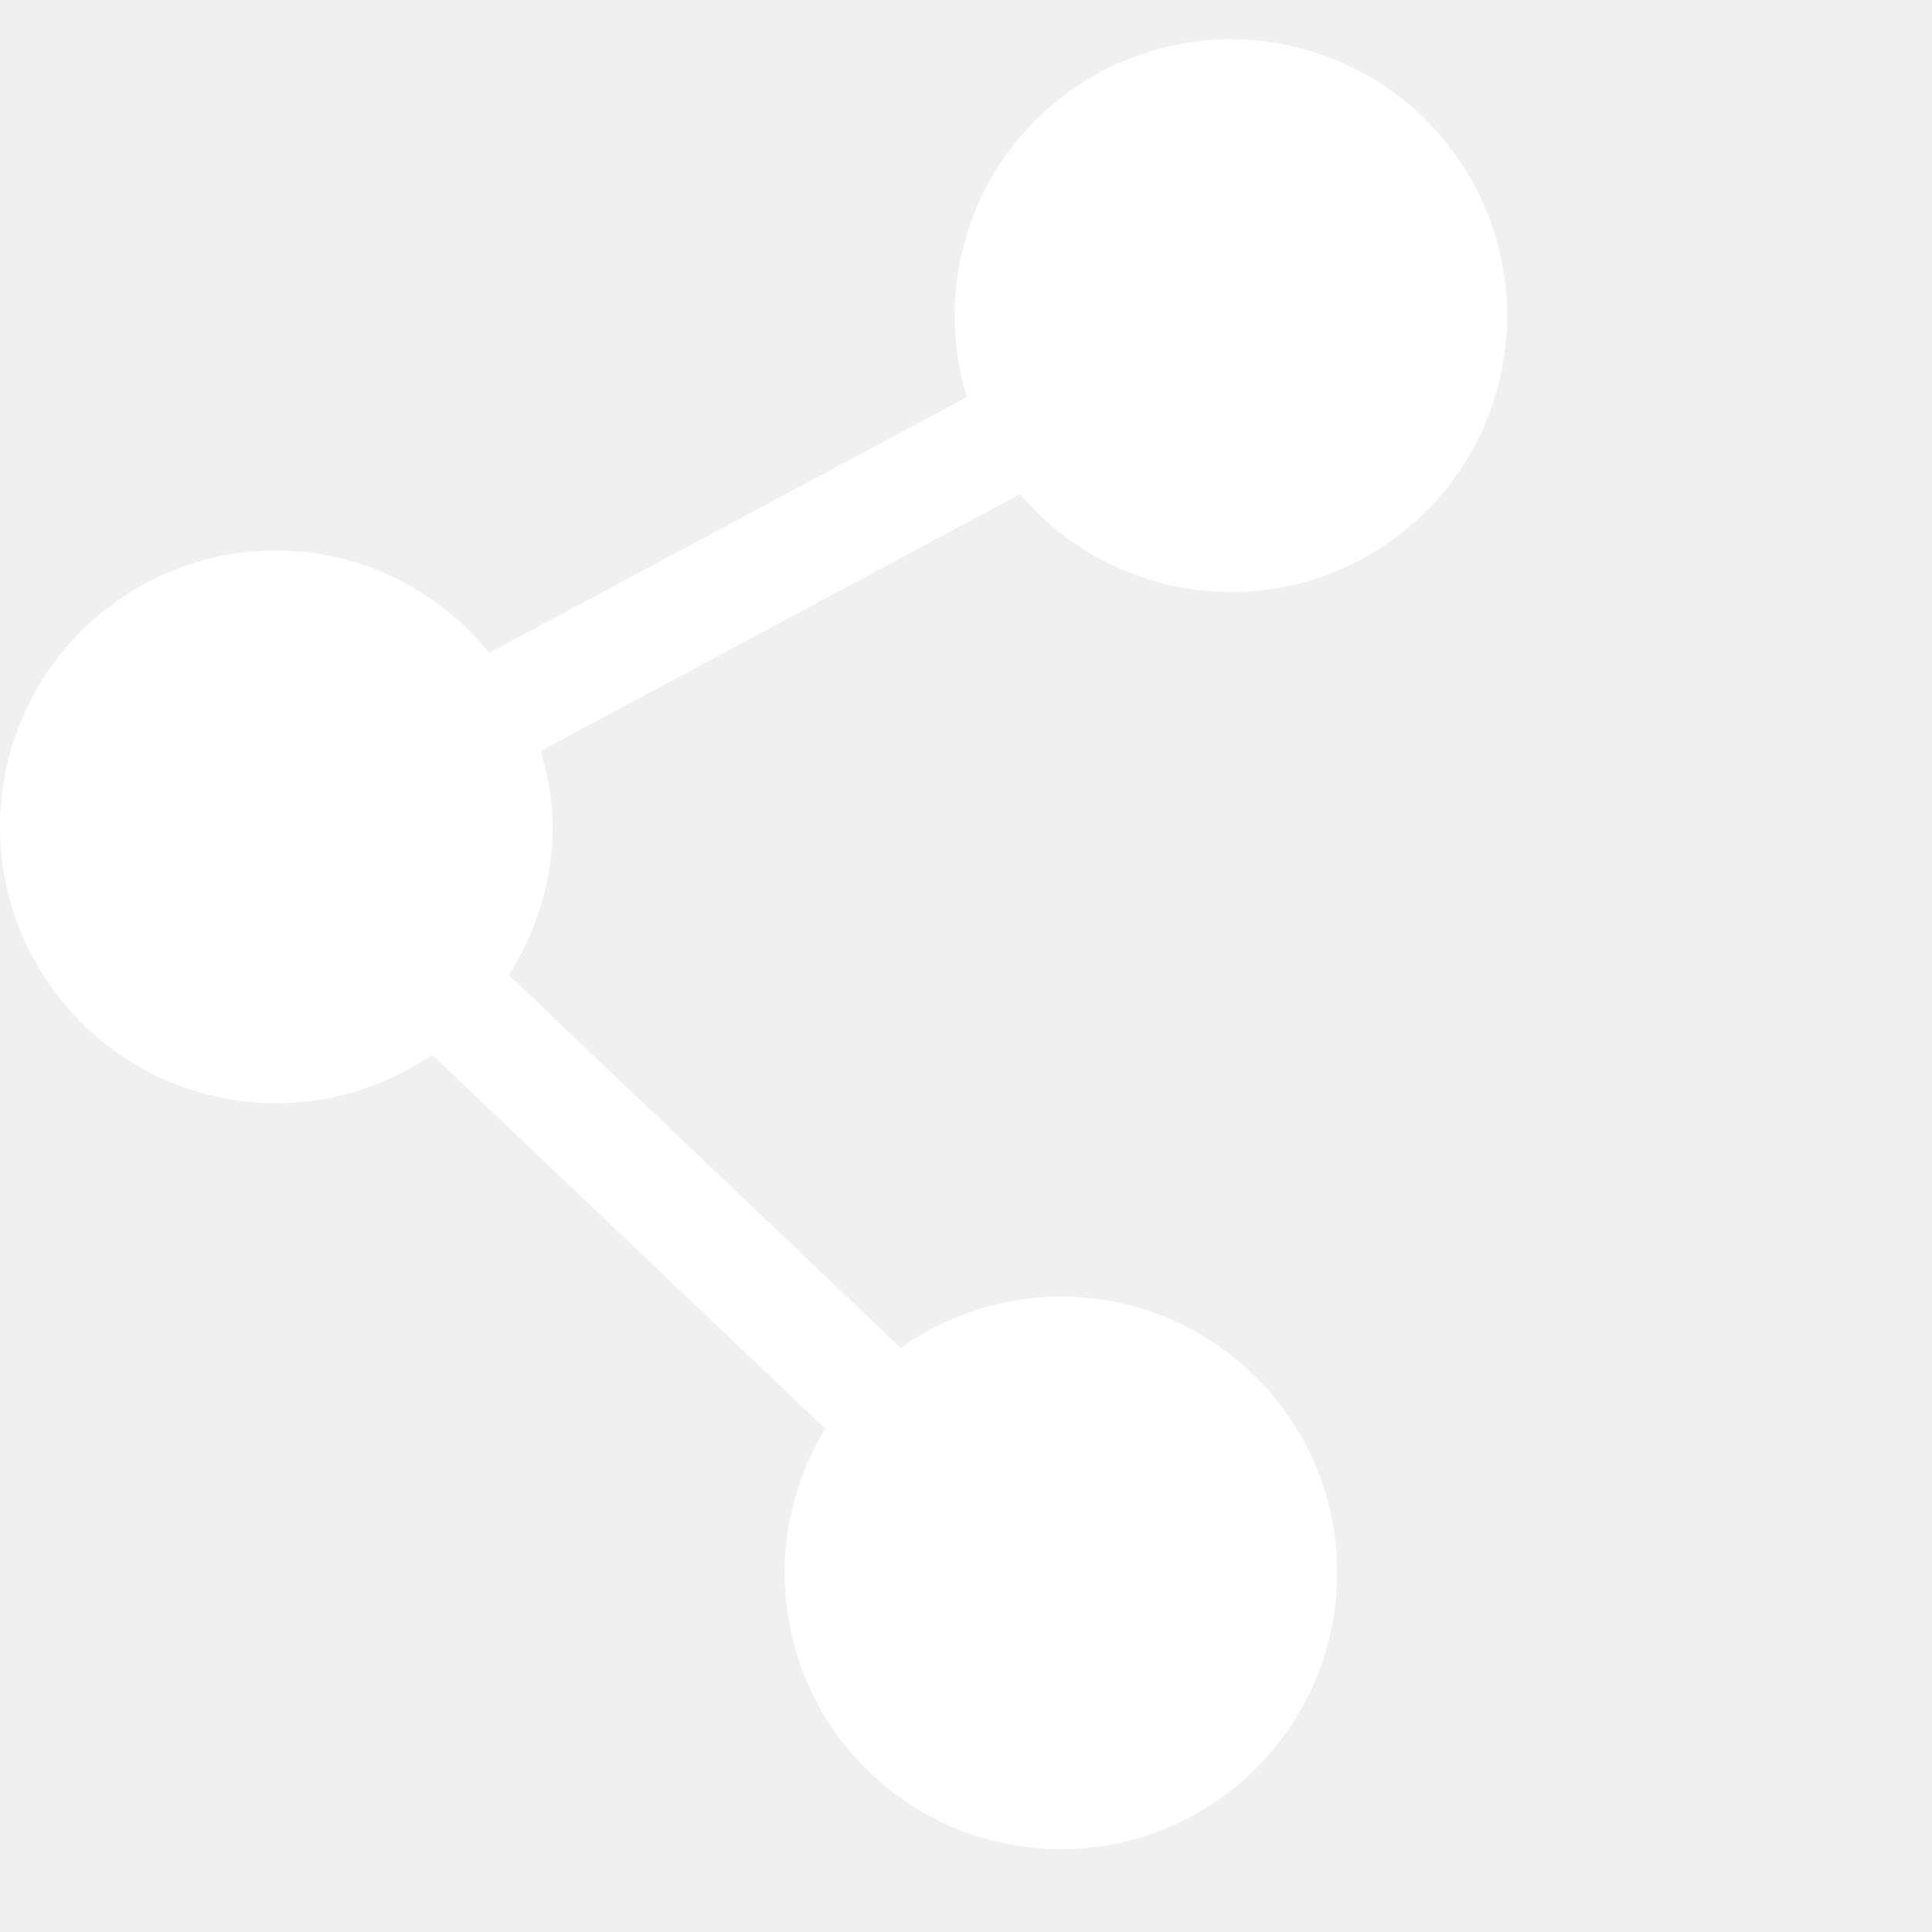
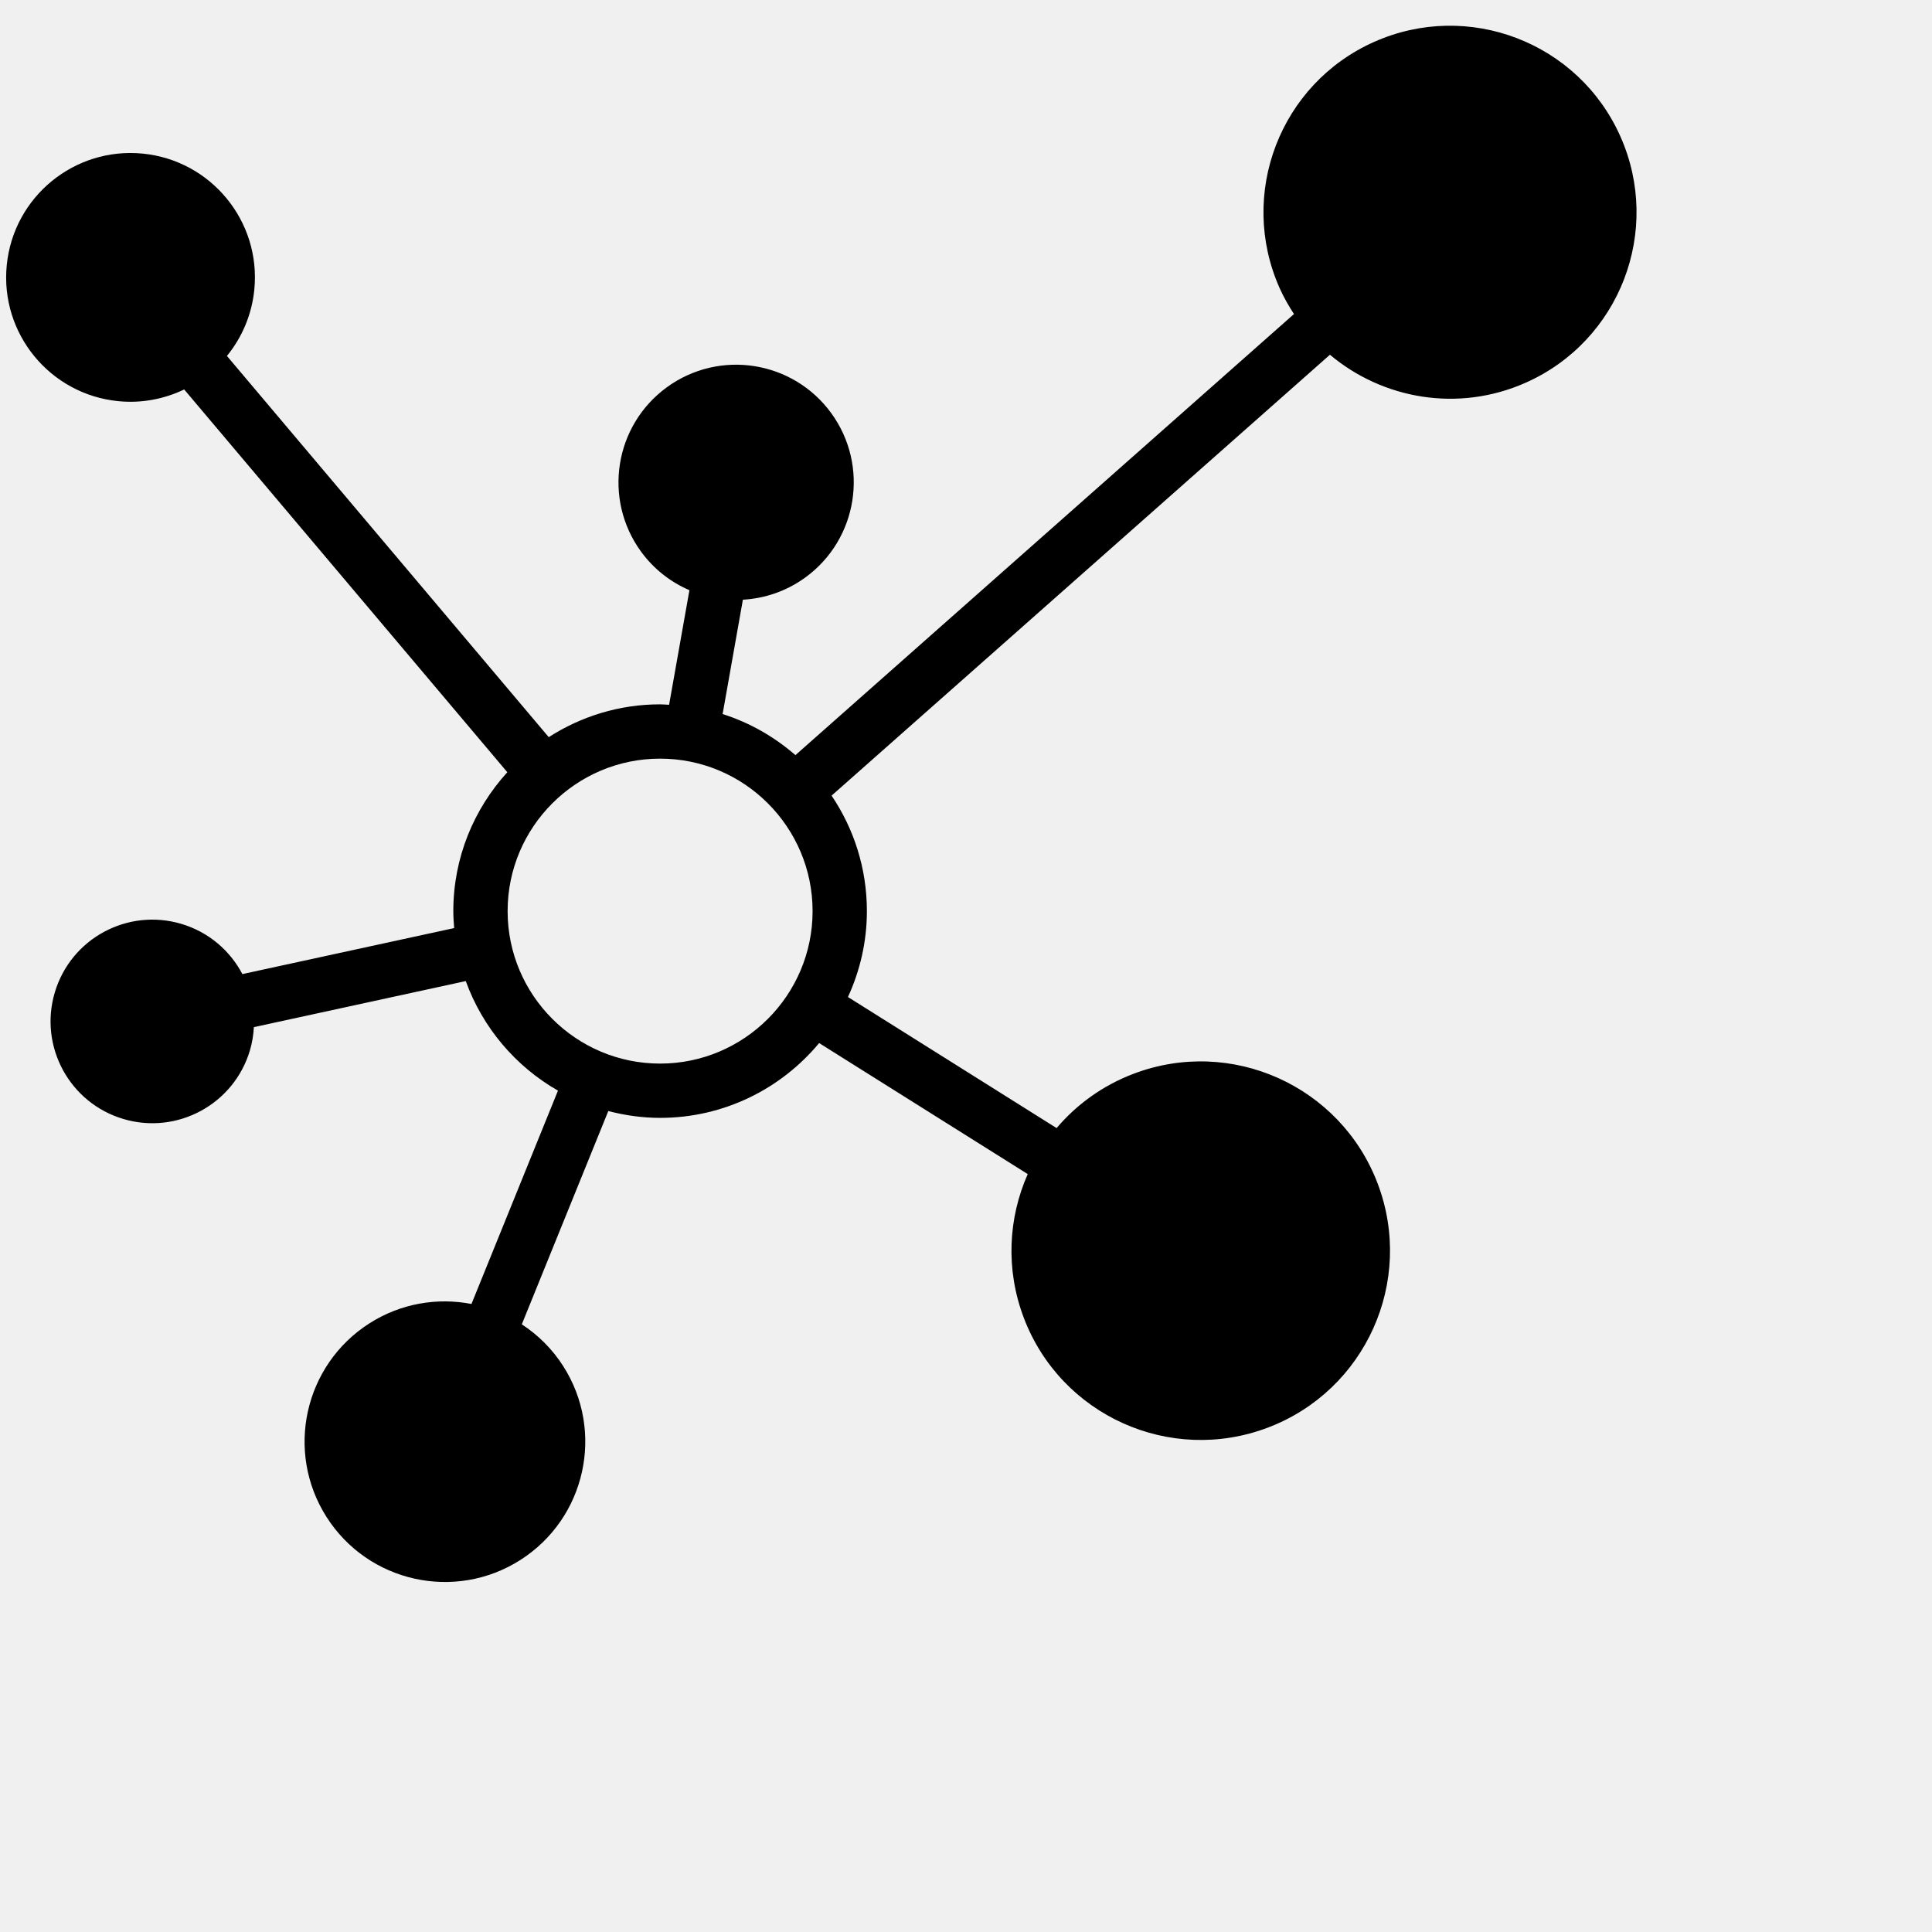
<svg xmlns="http://www.w3.org/2000/svg" version="1.1" width="36px" height="36px" viewBox="0 0 36 36" class="canvas" style="float:left">
  <g id="symbol" class="logo-entity" transform="translate(0, 0) scale(.35)">
    <g class="logo-entity-inner">
      <g data-noun-id="17048" data-attribution="" transform="scale(0.9635862)">
        <g>
-           <path fill="#ffffff" d="M89.818,8.062C85.842,0.629,76.589-2.17,69.156,1.813c-6.551,3.513-9.484,11.11-7.377,17.956L35.397,33.895   c-2.8-3.419-7-5.653-11.768-5.653c-8.435,0-15.266,6.842-15.266,15.269c0,8.435,6.831,15.273,15.266,15.273   c3.19,0,6.158-0.994,8.609-2.672l21.719,20.653c-3.685,6.01-2.81,13.973,2.497,19.032c6.109,5.812,15.77,5.564,21.584-0.545   c5.808-6.121,5.572-15.777-0.542-21.585c-5.385-5.127-13.523-5.526-19.368-1.367L36.477,51.705c1.514-2.38,2.422-5.168,2.422-8.195   c0-1.469-0.276-2.848-0.657-4.188l26.479-14.189c4.556,5.393,12.392,7.06,18.856,3.603C91.006,24.758,93.809,15.502,89.818,8.062z" transform="translate(-8.363,2.17)" />
+           <path d="M94.071,15.294c-2.313-5.2-8.404-7.539-13.603-5.226c-5.2,2.313-7.539,8.404-5.226,13.603  c0.227,0.509,0.499,0.983,0.794,1.435L48.491,49.476c-1.162-1.009-2.523-1.793-4.023-2.27l1.12-6.317  c1.204-0.068,2.404-0.467,3.451-1.229c2.902-2.112,3.542-6.178,1.43-9.08c-2.112-2.902-6.178-3.542-9.08-1.43  c-2.902,2.112-3.542,6.178-1.43,9.08c0.71,0.975,1.642,1.688,2.675,2.134l-1.123,6.331c-0.166-0.007-0.33-0.025-0.498-0.025  c-2.266,0-4.374,0.671-6.152,1.813L17.081,27.421c0.826-1.012,1.375-2.268,1.513-3.665c0.373-3.777-2.387-7.141-6.164-7.514  c-3.777-0.373-7.141,2.387-7.514,6.164c-0.373,3.777,2.387,7.141,6.164,7.514c1.298,0.128,2.544-0.121,3.639-0.647l17.854,21.148  c-1.847,2.03-2.984,4.718-2.984,7.672c0,0.317,0.022,0.628,0.047,0.938l-11.701,2.543c-0.681-1.295-1.861-2.325-3.374-2.775  c-2.977-0.884-6.107,0.813-6.991,3.79c-0.884,2.977,0.813,6.107,3.79,6.991c2.977,0.884,6.107-0.813,6.991-3.79  c0.127-0.428,0.195-0.858,0.219-1.285l11.707-2.545c0.93,2.571,2.749,4.714,5.094,6.053L30.592,79.8  c-1.879-0.362-3.893-0.042-5.634,1.068c-3.611,2.302-4.673,7.095-2.371,10.706c2.302,3.611,7.095,4.673,10.706,2.371  c3.611-2.302,4.673-7.095,2.371-10.706c-0.61-0.958-1.399-1.73-2.291-2.314l4.779-11.784c0.917,0.238,1.872,0.377,2.862,0.377  c3.53,0,6.69-1.61,8.787-4.133l11.525,7.239c-1.075,2.427-1.234,5.262-0.218,7.94c2.048,5.399,8.085,8.116,13.484,6.068  c5.399-2.048,8.116-8.085,6.068-13.484c-2.048-5.399-8.085-8.116-13.484-6.068c-1.711,0.649-3.149,1.7-4.255,3.002l-11.528-7.241  c0.665-1.448,1.046-3.053,1.046-4.748c0-2.361-0.72-4.556-1.951-6.379l27.535-24.36c2.923,2.459,7.098,3.2,10.822,1.543  C94.045,26.584,96.384,20.494,94.071,15.294z M41.014,66.519c-4.646,0-8.425-3.779-8.425-8.425s3.779-8.424,8.425-8.424  s8.425,3.779,8.425,8.424S45.659,66.519,41.014,66.519z" transform="translate(-4.543,-7.755)" fill="#000000" />
        </g>
      </g>
    </g>
  </g>
</svg>
